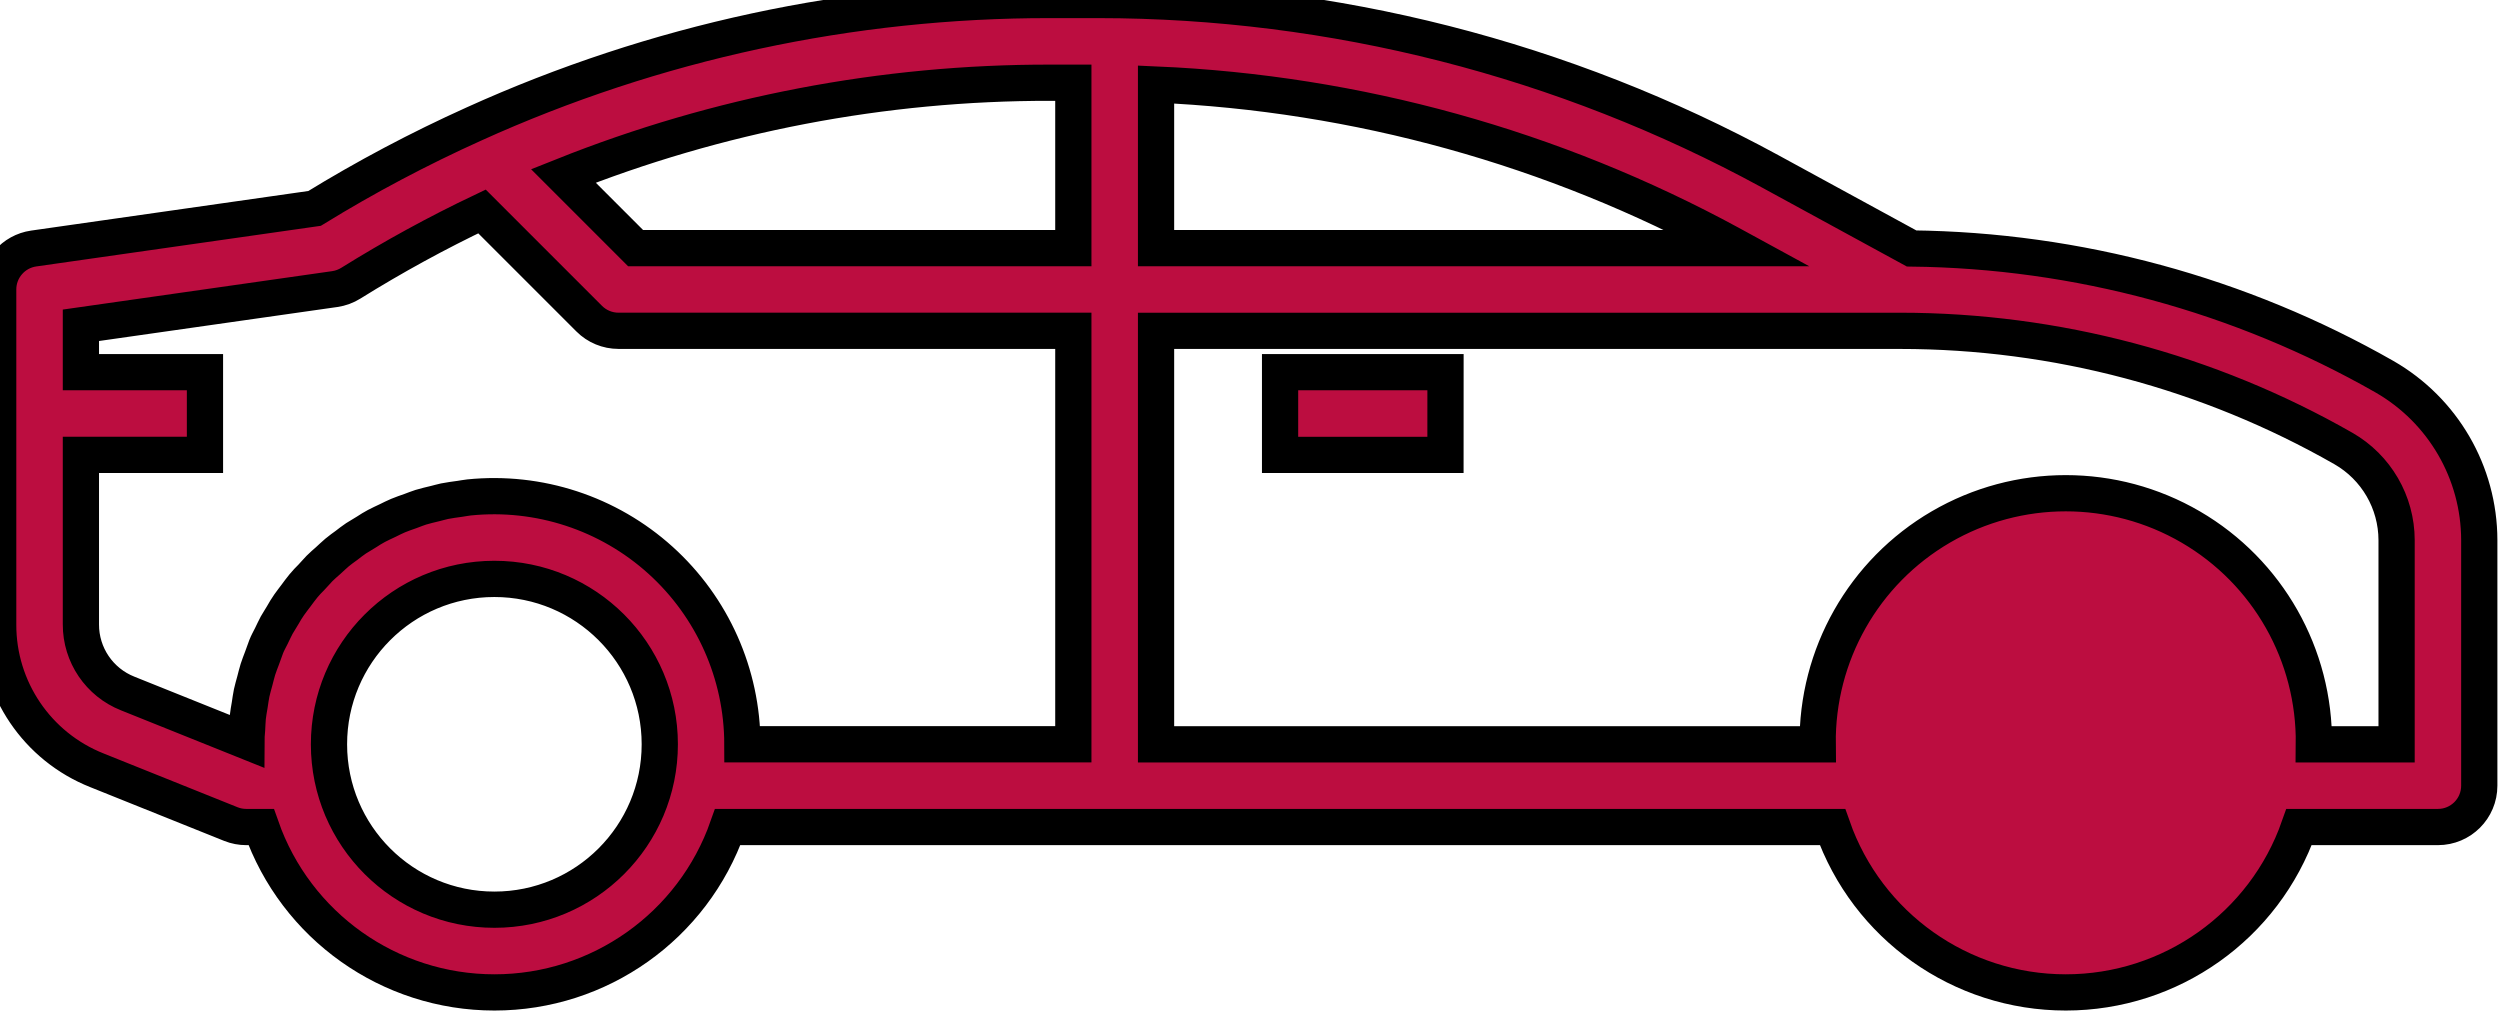
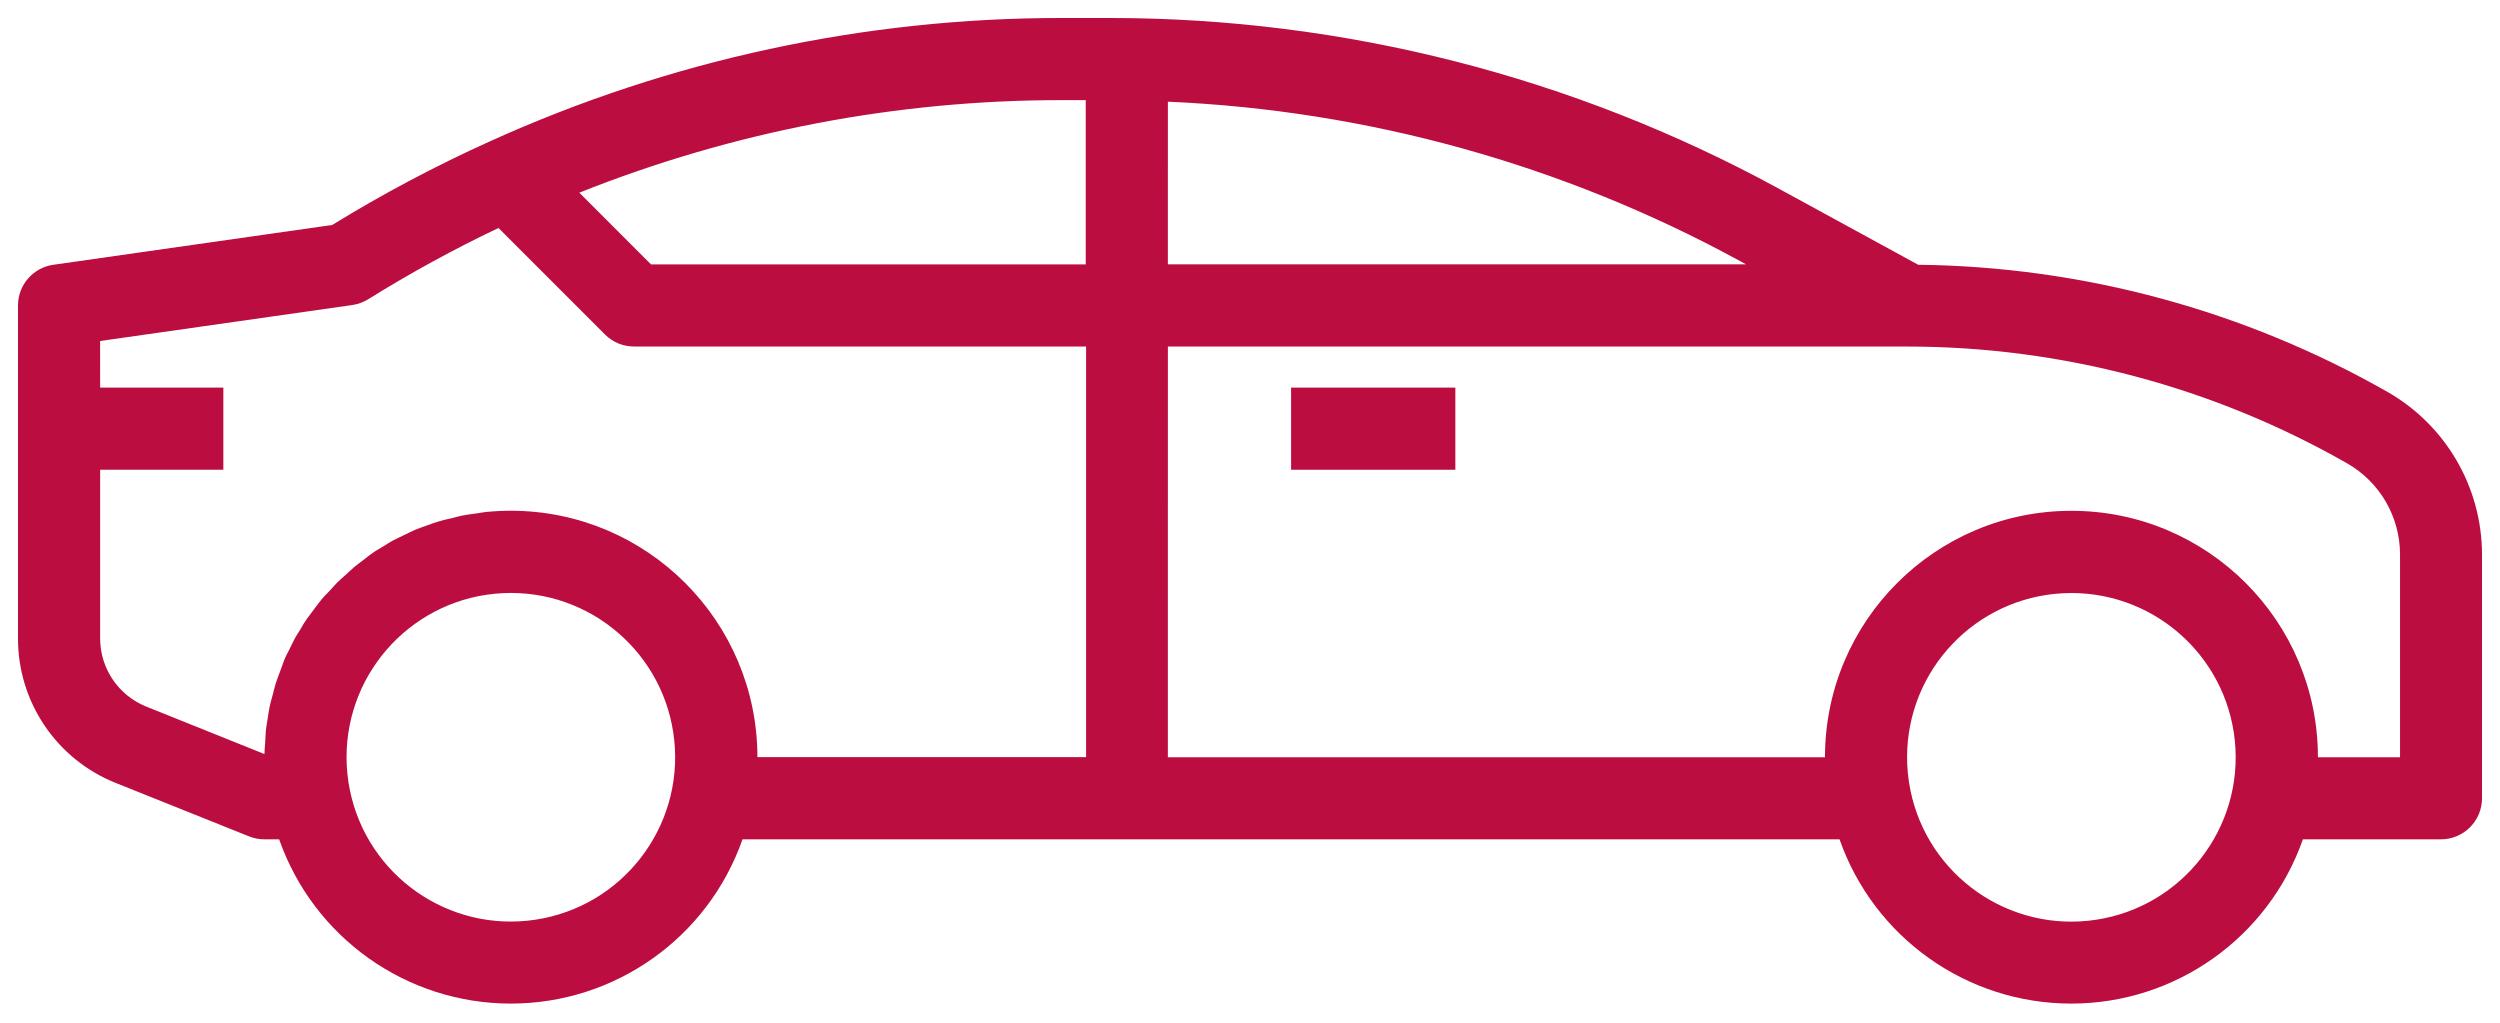
- <svg xmlns="http://www.w3.org/2000/svg" width="69" height="28" viewBox="0 0 69 28">
-   <g>
-     <g>
-       <g>
-         <path fill="#bc0d40" d="M39.896 10.272H35.33v2.283h4.565z" />
-         <path fill="none" stroke="#000" stroke-miterlimit="50" d="M39.896 10.272v0H35.33v2.283h4.565v0z" />
-       </g>
-       <g>
-         <path fill="#bc0d40" d="M2.233 8.978l7.01-1c.157-.023.308-.079.442-.163a36.598 36.598 0 0 1 3.618-1.979l2.96 2.96c.214.214.504.334.807.334h12.554v11.412H20.49a6.855 6.855 0 0 0-7.544-6.813c-.085.008-.165.027-.25.038-.143.021-.286.037-.427.066-.088.018-.17.045-.257.065-.133.033-.267.062-.397.102-.097.03-.171.063-.285.104-.114.041-.245.084-.342.126-.098.04-.18.085-.285.135-.105.05-.22.102-.312.151a3.322 3.322 0 0 0-.271.163c-.098.064-.2.118-.292.178-.091.06-.178.13-.265.196-.086.065-.174.122-.26.196-.088.074-.172.157-.251.228-.079.07-.156.134-.235.214-.079.08-.157.177-.228.248-.071.072-.14.14-.212.229-.073.087-.144.187-.207.271-.063.085-.123.159-.188.252a3.535 3.535 0 0 0-.18.29c-.05.09-.111.174-.165.272-.053.098-.1.204-.148.301-.048.097-.102.19-.142.293-.04.103-.075.21-.114.314-.039.104-.08.206-.114.312-.034.106-.057.216-.087.324-.03.109-.063.224-.086.328-.022.103-.036.218-.054.332-.019.114-.041.228-.053.342-.011.114-.013.237-.02.342-.007.105-.02.21-.02.314l-3.274-1.314a2.043 2.043 0 0 1-1.292-1.907v-4.68h3.424v-2.282H2.233zM9.08 20.544a4.565 4.565 0 1 1 9.13-.003 4.565 4.565 0 0 1-9.13.003zM29.624 6.848H17.542l-1.993-1.993a36.122 36.122 0 0 1 13.43-2.572h.645zm2.283-4.515a36.493 36.493 0 0 1 15.847 4.395l.22.12H31.907zm0 6.798H52.45a24.675 24.675 0 0 1 12.227 3.247 2.92 2.92 0 0 1 1.469 2.53v5.636h-2.283a6.848 6.848 0 1 0-13.695 0H31.907zm20.636 12.326a4.565 4.565 0 1 1 0 0zM.93 6.859c-.562.081-.98.563-.98 1.13v9.245a4.316 4.316 0 0 0 2.727 4.027l3.697 1.484c.135.054.279.081.424.081h.41a6.823 6.823 0 0 0 12.877 0h30.492a6.823 6.823 0 0 0 12.877 0h3.833c.63 0 1.141-.51 1.141-1.141v-6.777a5.21 5.21 0 0 0-2.618-4.512 26.967 26.967 0 0 0-13.05-3.538l-3.913-2.134A38.794 38.794 0 0 0 30.323 0h-1.347a38.434 38.434 0 0 0-15.9 3.424 39.117 39.117 0 0 0-4.394 2.328L.93 6.859z" />
-         <path fill="none" stroke="#000" stroke-miterlimit="50" d="M2.233 8.978l7.01-1c.157-.023.308-.079.442-.163a36.598 36.598 0 0 1 3.618-1.979l2.96 2.96c.214.214.504.334.807.334h12.554v11.412H20.49a6.855 6.855 0 0 0-7.544-6.813c-.085.008-.165.027-.25.038-.143.021-.286.037-.427.066-.088.018-.17.045-.257.065-.133.033-.267.062-.397.102-.097.03-.171.063-.285.104-.114.041-.245.084-.342.126-.098.04-.18.085-.285.135-.105.05-.22.102-.312.151a3.322 3.322 0 0 0-.271.163c-.098.064-.2.118-.292.178-.091.06-.178.13-.265.196-.086.065-.174.122-.26.196-.088.074-.172.157-.251.228-.079.07-.156.134-.235.214-.079.08-.157.177-.228.248-.071.072-.14.14-.212.229-.073.087-.144.187-.207.271-.063.085-.123.159-.188.252a3.535 3.535 0 0 0-.18.29c-.05.09-.111.174-.165.272-.053.098-.1.204-.148.301-.048.097-.102.19-.142.293-.04.103-.075.21-.114.314-.039.104-.08.206-.114.312-.034.106-.057.216-.087.324-.03.109-.063.224-.086.328-.022.103-.036.218-.054.332-.019.114-.041.228-.053.342-.011.114-.013.237-.02.342-.007.105-.02.21-.02.314l-3.274-1.314a2.043 2.043 0 0 1-1.292-1.907v-4.68h3.424v-2.282H2.233zM9.08 20.544a4.565 4.565 0 1 1 9.13-.003 4.565 4.565 0 0 1-9.13.003zM29.624 6.848H17.542l-1.993-1.993a36.122 36.122 0 0 1 13.43-2.572h.645zm2.283-4.515a36.493 36.493 0 0 1 15.847 4.395l.22.12H31.907zm0 6.798H52.45a24.675 24.675 0 0 1 12.227 3.247 2.92 2.92 0 0 1 1.469 2.53v5.636h-2.283a6.848 6.848 0 1 0-13.695 0H31.907zm20.636 12.326a4.565 4.565 0 1 1 0 0zM.93 6.859c-.562.081-.98.563-.98 1.13v9.245a4.316 4.316 0 0 0 2.727 4.027l3.697 1.484c.135.054.279.081.424.081h.41a6.823 6.823 0 0 0 12.877 0h30.492a6.823 6.823 0 0 0 12.877 0h3.833c.63 0 1.141-.51 1.141-1.141v-6.777a5.21 5.21 0 0 0-2.618-4.512 26.967 26.967 0 0 0-13.05-3.538l-3.913-2.134A38.794 38.794 0 0 0 30.323 0h-1.347a38.434 38.434 0 0 0-15.9 3.424 39.117 39.117 0 0 0-4.394 2.328L.93 6.859z" />
-       </g>
-     </g>
+ <svg xmlns="http://www.w3.org/2000/svg" width="69.478" height="28.414" viewBox="0 0 69.478 28.414">
+   <g transform="translate(0.5 0.5)">
+     <path d="M244.565,86.891H240v2.283h4.565Zm0,0" transform="translate(-204.619 -76.619)" fill="#bc0d40" stroke="rgba(0,0,0,0)" stroke-width="1" />
+     <path d="M.979,7.351,8.732,6.244a39.116,39.116,0,0,1,4.393-2.328A38.434,38.434,0,0,1,29.026.492h1.347A38.8,38.8,0,0,1,48.9,5.216L52.809,7.35a26.967,26.967,0,0,1,13.05,3.538A5.21,5.21,0,0,1,68.478,15.4v6.777a1.141,1.141,0,0,1-1.141,1.141H63.5a6.823,6.823,0,0,1-12.877,0H20.135a6.823,6.823,0,0,1-12.877,0h-.41a1.146,1.146,0,0,1-.424-.081l-3.7-1.483A4.316,4.316,0,0,1,0,17.726V8.481A1.142,1.142,0,0,1,.979,7.351Zm51.613,14.6a4.566,4.566,0,1,0-.092-.913A4.565,4.565,0,0,0,52.592,21.949Zm-20.636-.913H50.218a6.848,6.848,0,1,1,13.7,0H66.2V15.4a2.919,2.919,0,0,0-1.469-2.53A24.675,24.675,0,0,0,52.5,9.623H31.957Zm0-13.7H48.024l-.22-.12a36.493,36.493,0,0,0-15.847-4.4ZM29.674,2.775h-.646A36.122,36.122,0,0,0,15.6,5.347L17.592,7.34H29.674ZM9.223,21.949a4.566,4.566,0,1,0-.092-.913A4.565,4.565,0,0,0,9.223,21.949ZM2.283,10.764H5.707v2.283H2.283v4.679a2.043,2.043,0,0,0,1.292,1.907l3.274,1.315c0-.1.013-.209.02-.314s.009-.228.02-.342.034-.228.052-.342.032-.228.055-.332.056-.219.086-.328.052-.218.087-.324.075-.208.114-.312.074-.211.114-.314.094-.2.142-.293.095-.2.148-.3.114-.182.166-.273.114-.2.179-.289.126-.168.189-.252.134-.184.207-.272.141-.157.212-.228.15-.169.228-.248.156-.143.235-.214.163-.154.25-.228.175-.131.261-.2.174-.135.265-.2.194-.114.292-.178.178-.114.271-.163.208-.1.313-.151.187-.095.284-.136.228-.085.342-.125.189-.073.286-.1c.13-.04.263-.069.4-.1.087-.02.17-.048.258-.066.14-.029.284-.045.427-.065.085-.011.165-.03.25-.038a6.956,6.956,0,0,1,.7-.035,6.855,6.855,0,0,1,6.848,6.848h9.134V9.622H17.12a1.139,1.139,0,0,1-.807-.334l-2.96-2.96A36.6,36.6,0,0,0,9.735,8.307a1.145,1.145,0,0,1-.443.162l-7.01,1Zm0,0" transform="translate(0 -0.492)" fill="#bc0d40" stroke="rgba(0,0,0,0)" stroke-width="1" />
  </g>
</svg>
